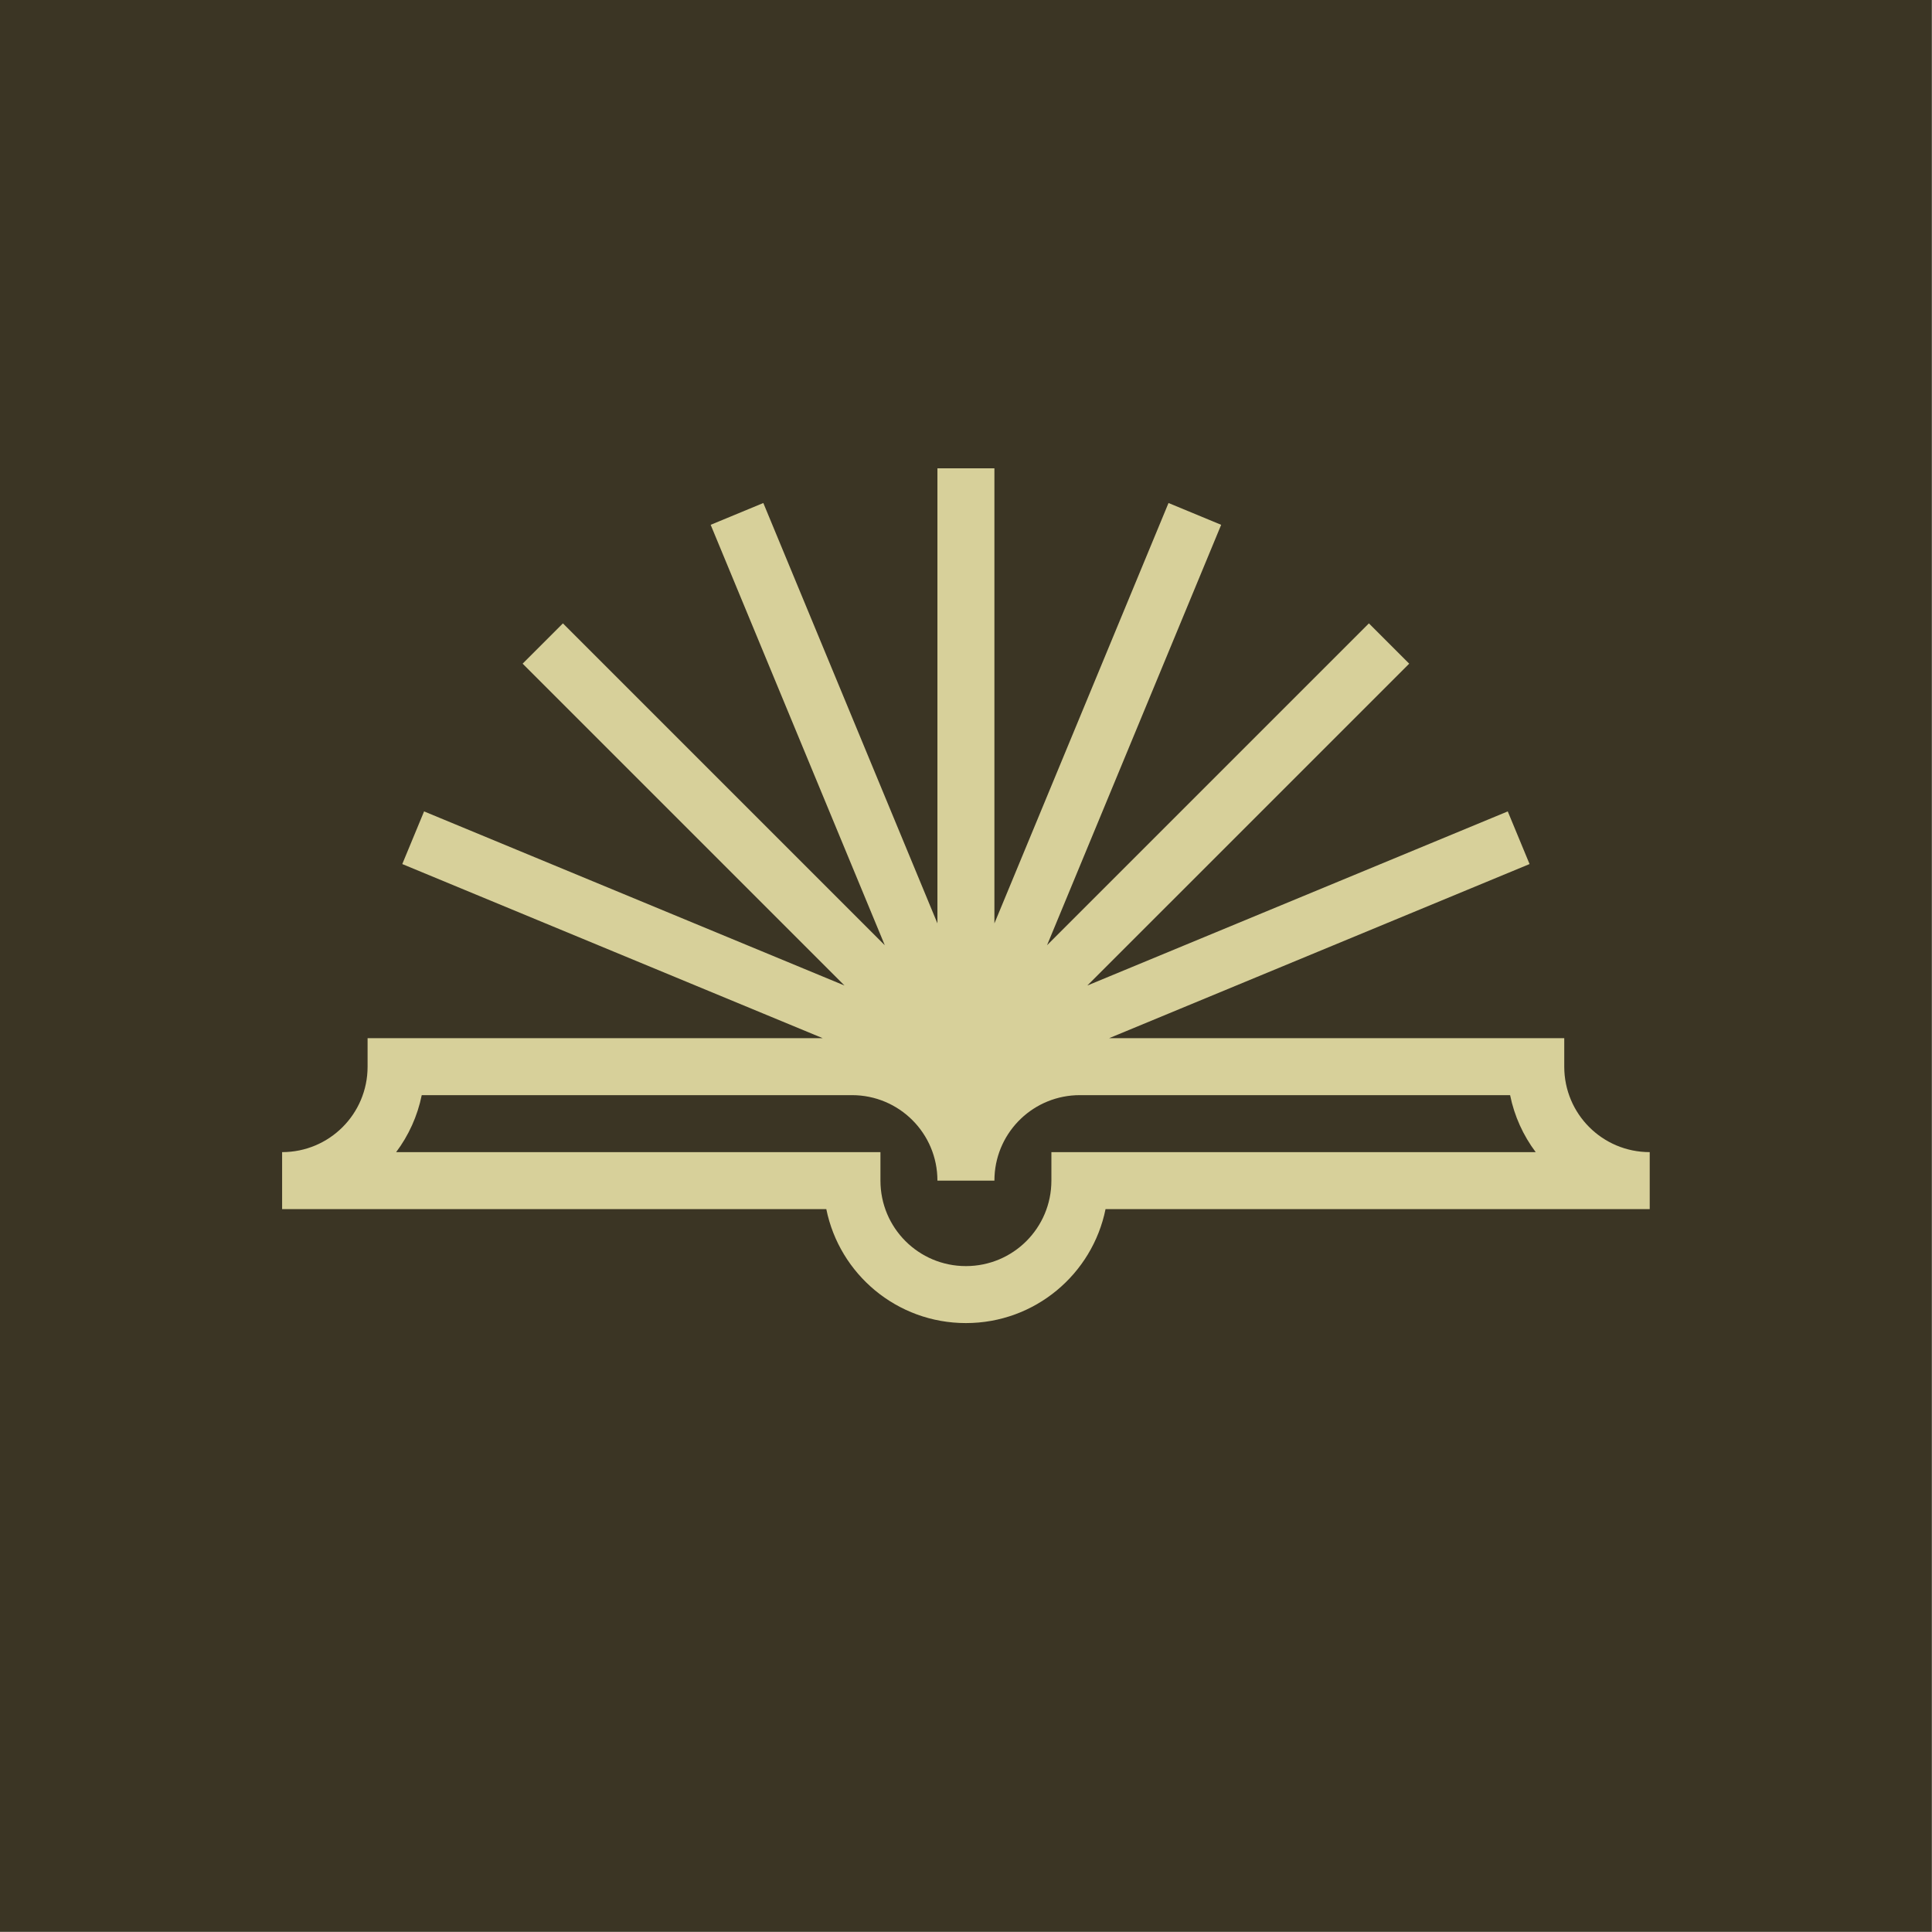
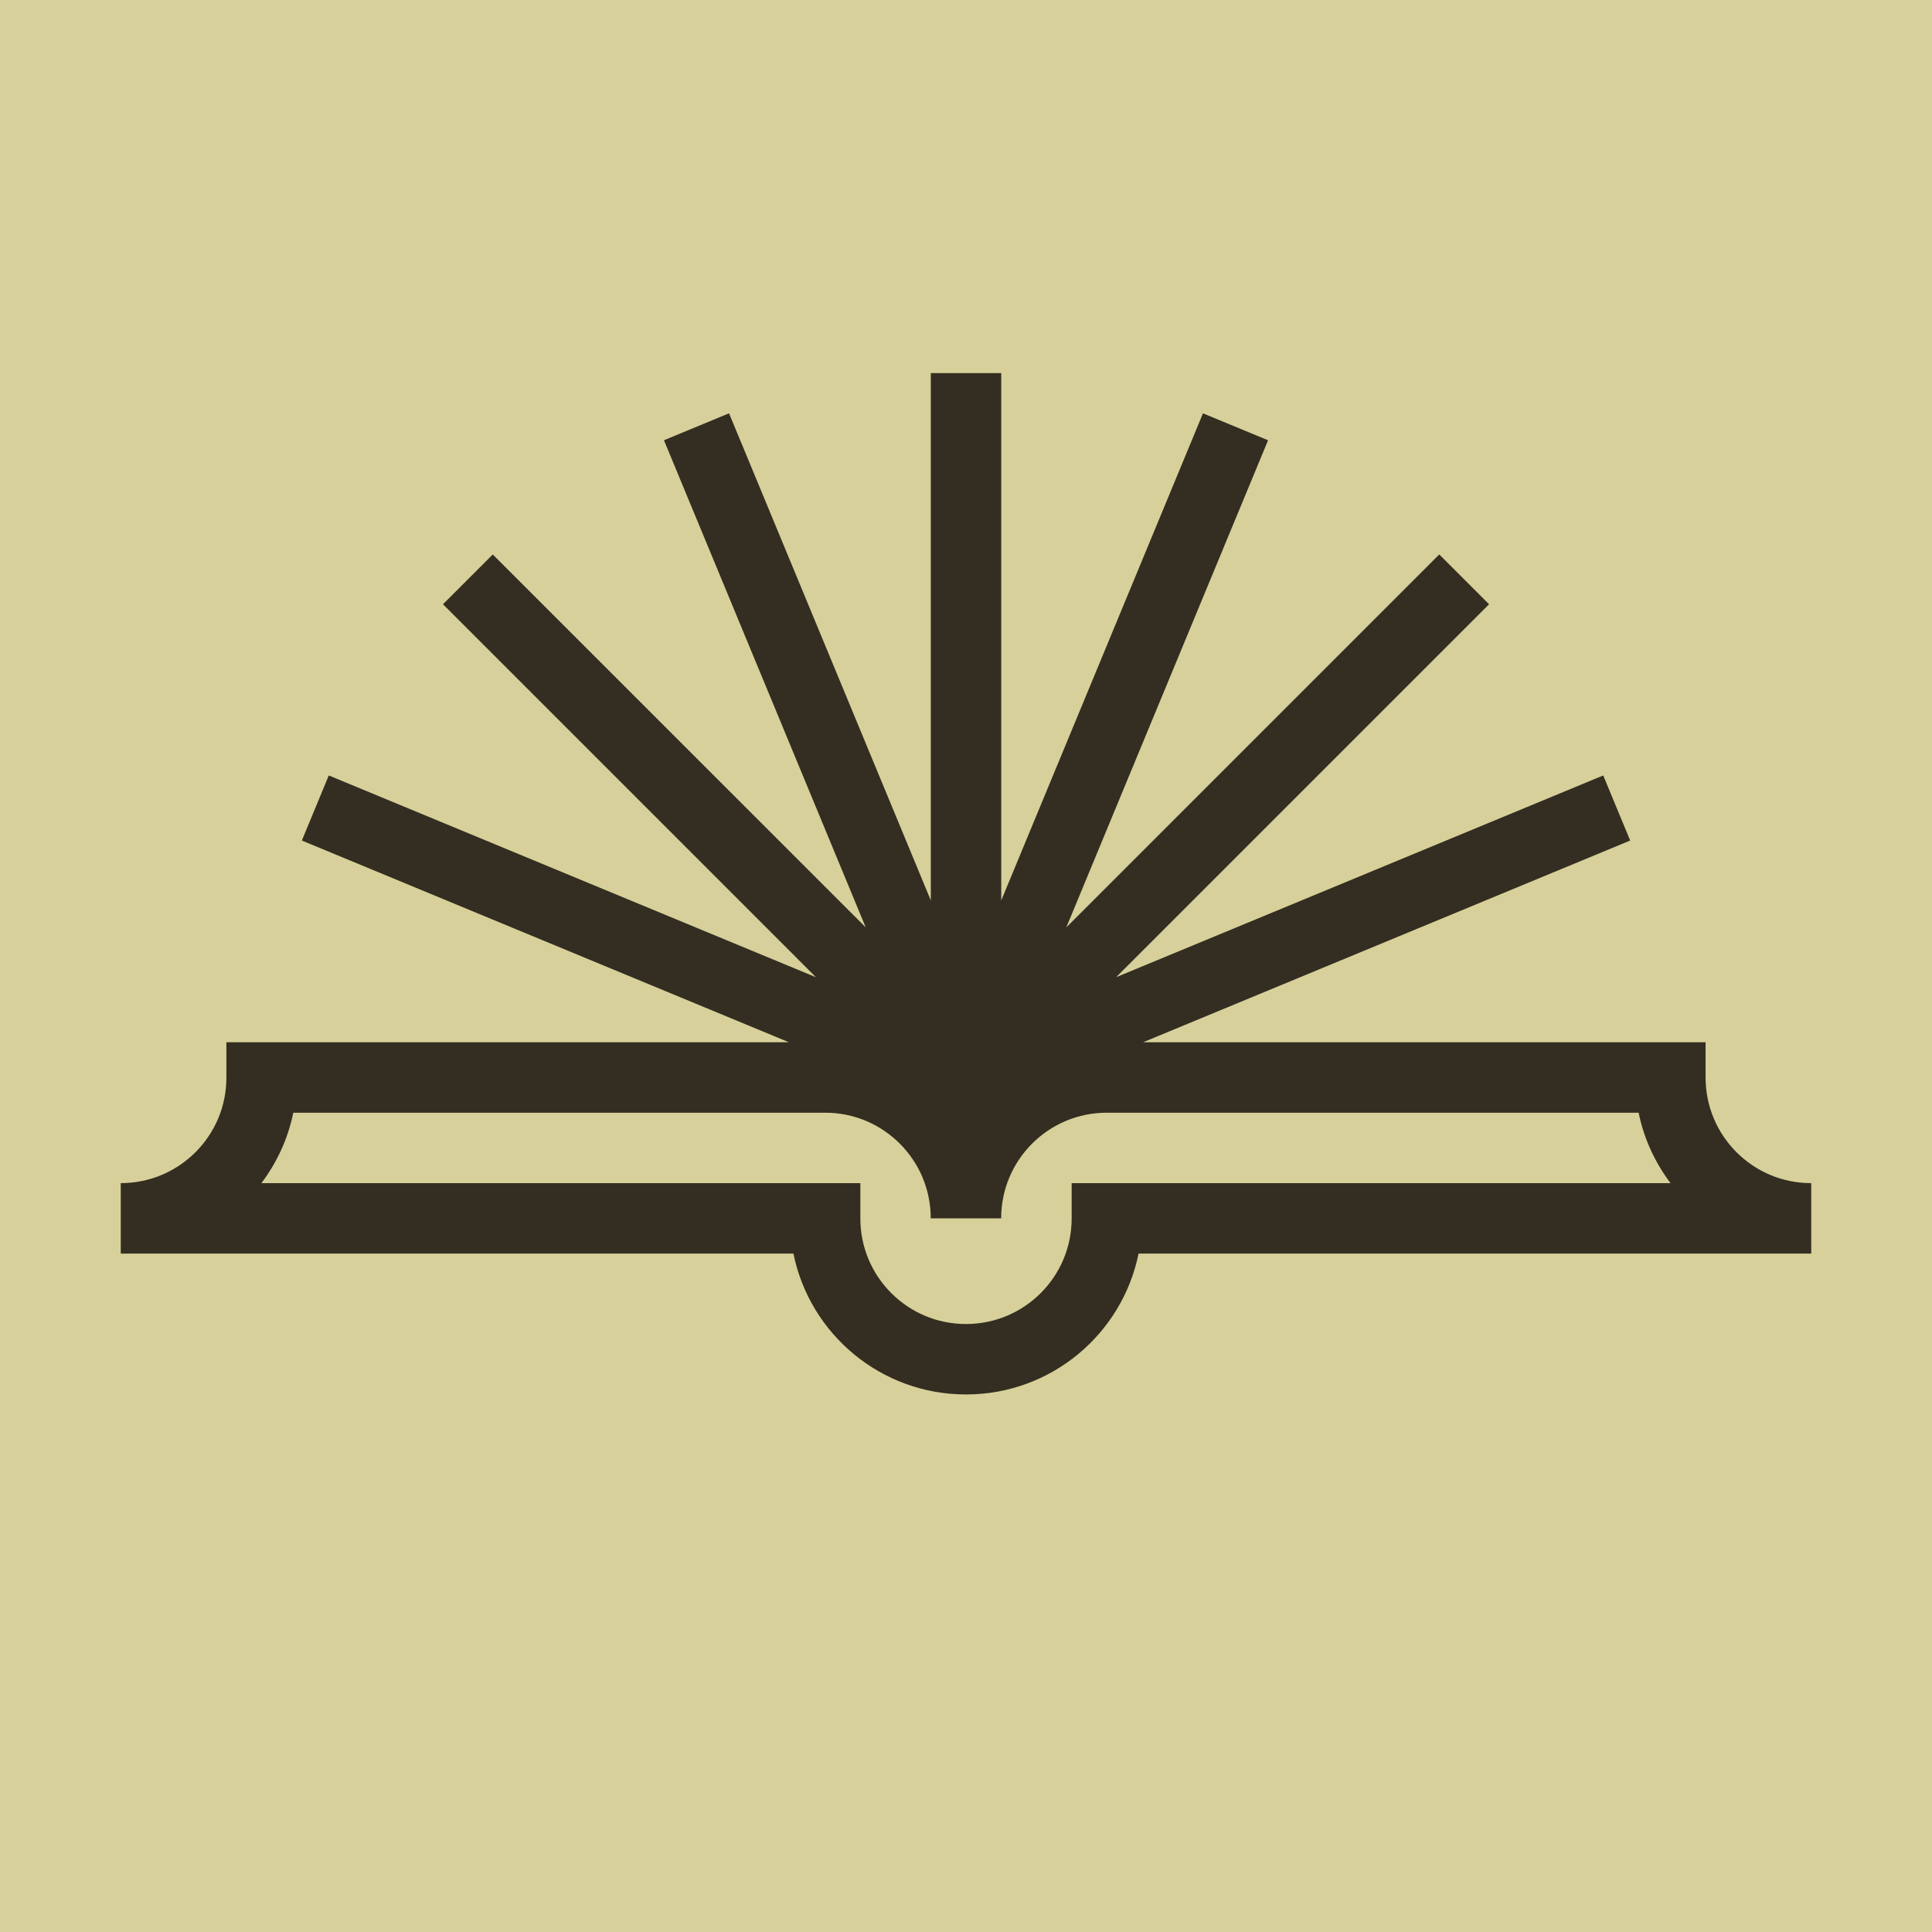
- <svg xmlns="http://www.w3.org/2000/svg" width="579" height="579" viewBox="0 0 579 579" fill="none">
-   <rect width="578.956" height="578.956" fill="#3B3524" />
-   <path d="M280.936 140.352H298.015V276.728L350.192 150.746L365.971 157.281L313.786 283.275L410.247 186.817L422.323 198.893L325.862 295.351L451.859 243.169L458.394 258.948L332.412 311.125H468.789V319.663C468.789 333.835 480.232 345.279 494.404 345.279V362.359H331.319C327.37 381.86 310.155 396.512 289.477 396.513C268.799 396.513 251.584 381.861 247.635 362.359H84.547V345.279C98.719 345.279 110.162 333.835 110.162 319.663V311.125H246.541L120.557 258.948L127.092 243.169L253.084 295.349L156.628 198.893L168.704 186.817L265.162 283.275L212.98 157.281L228.759 150.746L280.936 276.728V140.352ZM126.389 328.202C125.111 334.513 122.445 340.316 118.721 345.279H263.859V353.82C263.859 367.991 275.305 379.436 289.477 379.436C303.648 379.435 315.092 367.991 315.092 353.82V345.279H460.23C456.506 340.316 453.84 334.513 452.562 328.202H323.631C309.902 328.202 298.732 338.943 298.048 352.499L298.015 353.82H280.936C280.936 339.648 269.492 328.202 255.32 328.202H126.389Z" fill="#D7D09A" />
+ <svg xmlns="http://www.w3.org/2000/svg" width="512" height="512" viewBox="0 0 512 512" fill="none">
+   <rect width="512" height="512" fill="#D7D09A" />
+   <path d="M479.997 313.545C472.222 313.545 465.287 310.428 460.192 305.35C455.114 300.254 452.006 293.32 451.997 285.545V276.212H302.926L432.014 222.751L424.874 205.503L295.777 258.973L394.616 160.134L381.419 146.937L282.579 245.776L336.05 116.678L318.802 109.538L265.341 238.627V98.88H246.674V238.618L193.204 109.529L175.956 116.669L229.427 245.767L130.587 146.937L117.39 160.134L216.229 258.973L87.132 205.503L79.992 222.751L209.08 276.212H60V285.545C60 293.32 56.883 300.254 51.805 305.35C46.709 310.428 39.775 313.536 32 313.545V332.212H210.265C214.587 353.519 233.403 369.545 255.998 369.545C278.585 369.545 297.41 353.519 301.731 332.212H479.997V313.545ZM283.998 313.545V322.878C283.998 330.653 280.881 337.587 275.804 342.683C270.708 347.761 263.773 350.869 255.998 350.878C248.224 350.878 241.289 347.761 236.193 342.683C231.116 337.587 228.008 330.653 227.999 322.878V313.545H69.277C73.365 308.113 76.324 301.785 77.724 294.878H218.656C226.431 294.878 233.365 297.996 238.461 303.073C243.538 308.169 246.646 315.104 246.656 322.878H265.322C265.322 315.104 268.44 308.169 273.517 303.073C278.613 297.996 285.547 294.888 293.322 294.878H434.254C435.654 301.785 438.622 308.113 442.701 313.545H283.979H283.998Z" fill="#332E21" />
</svg>
